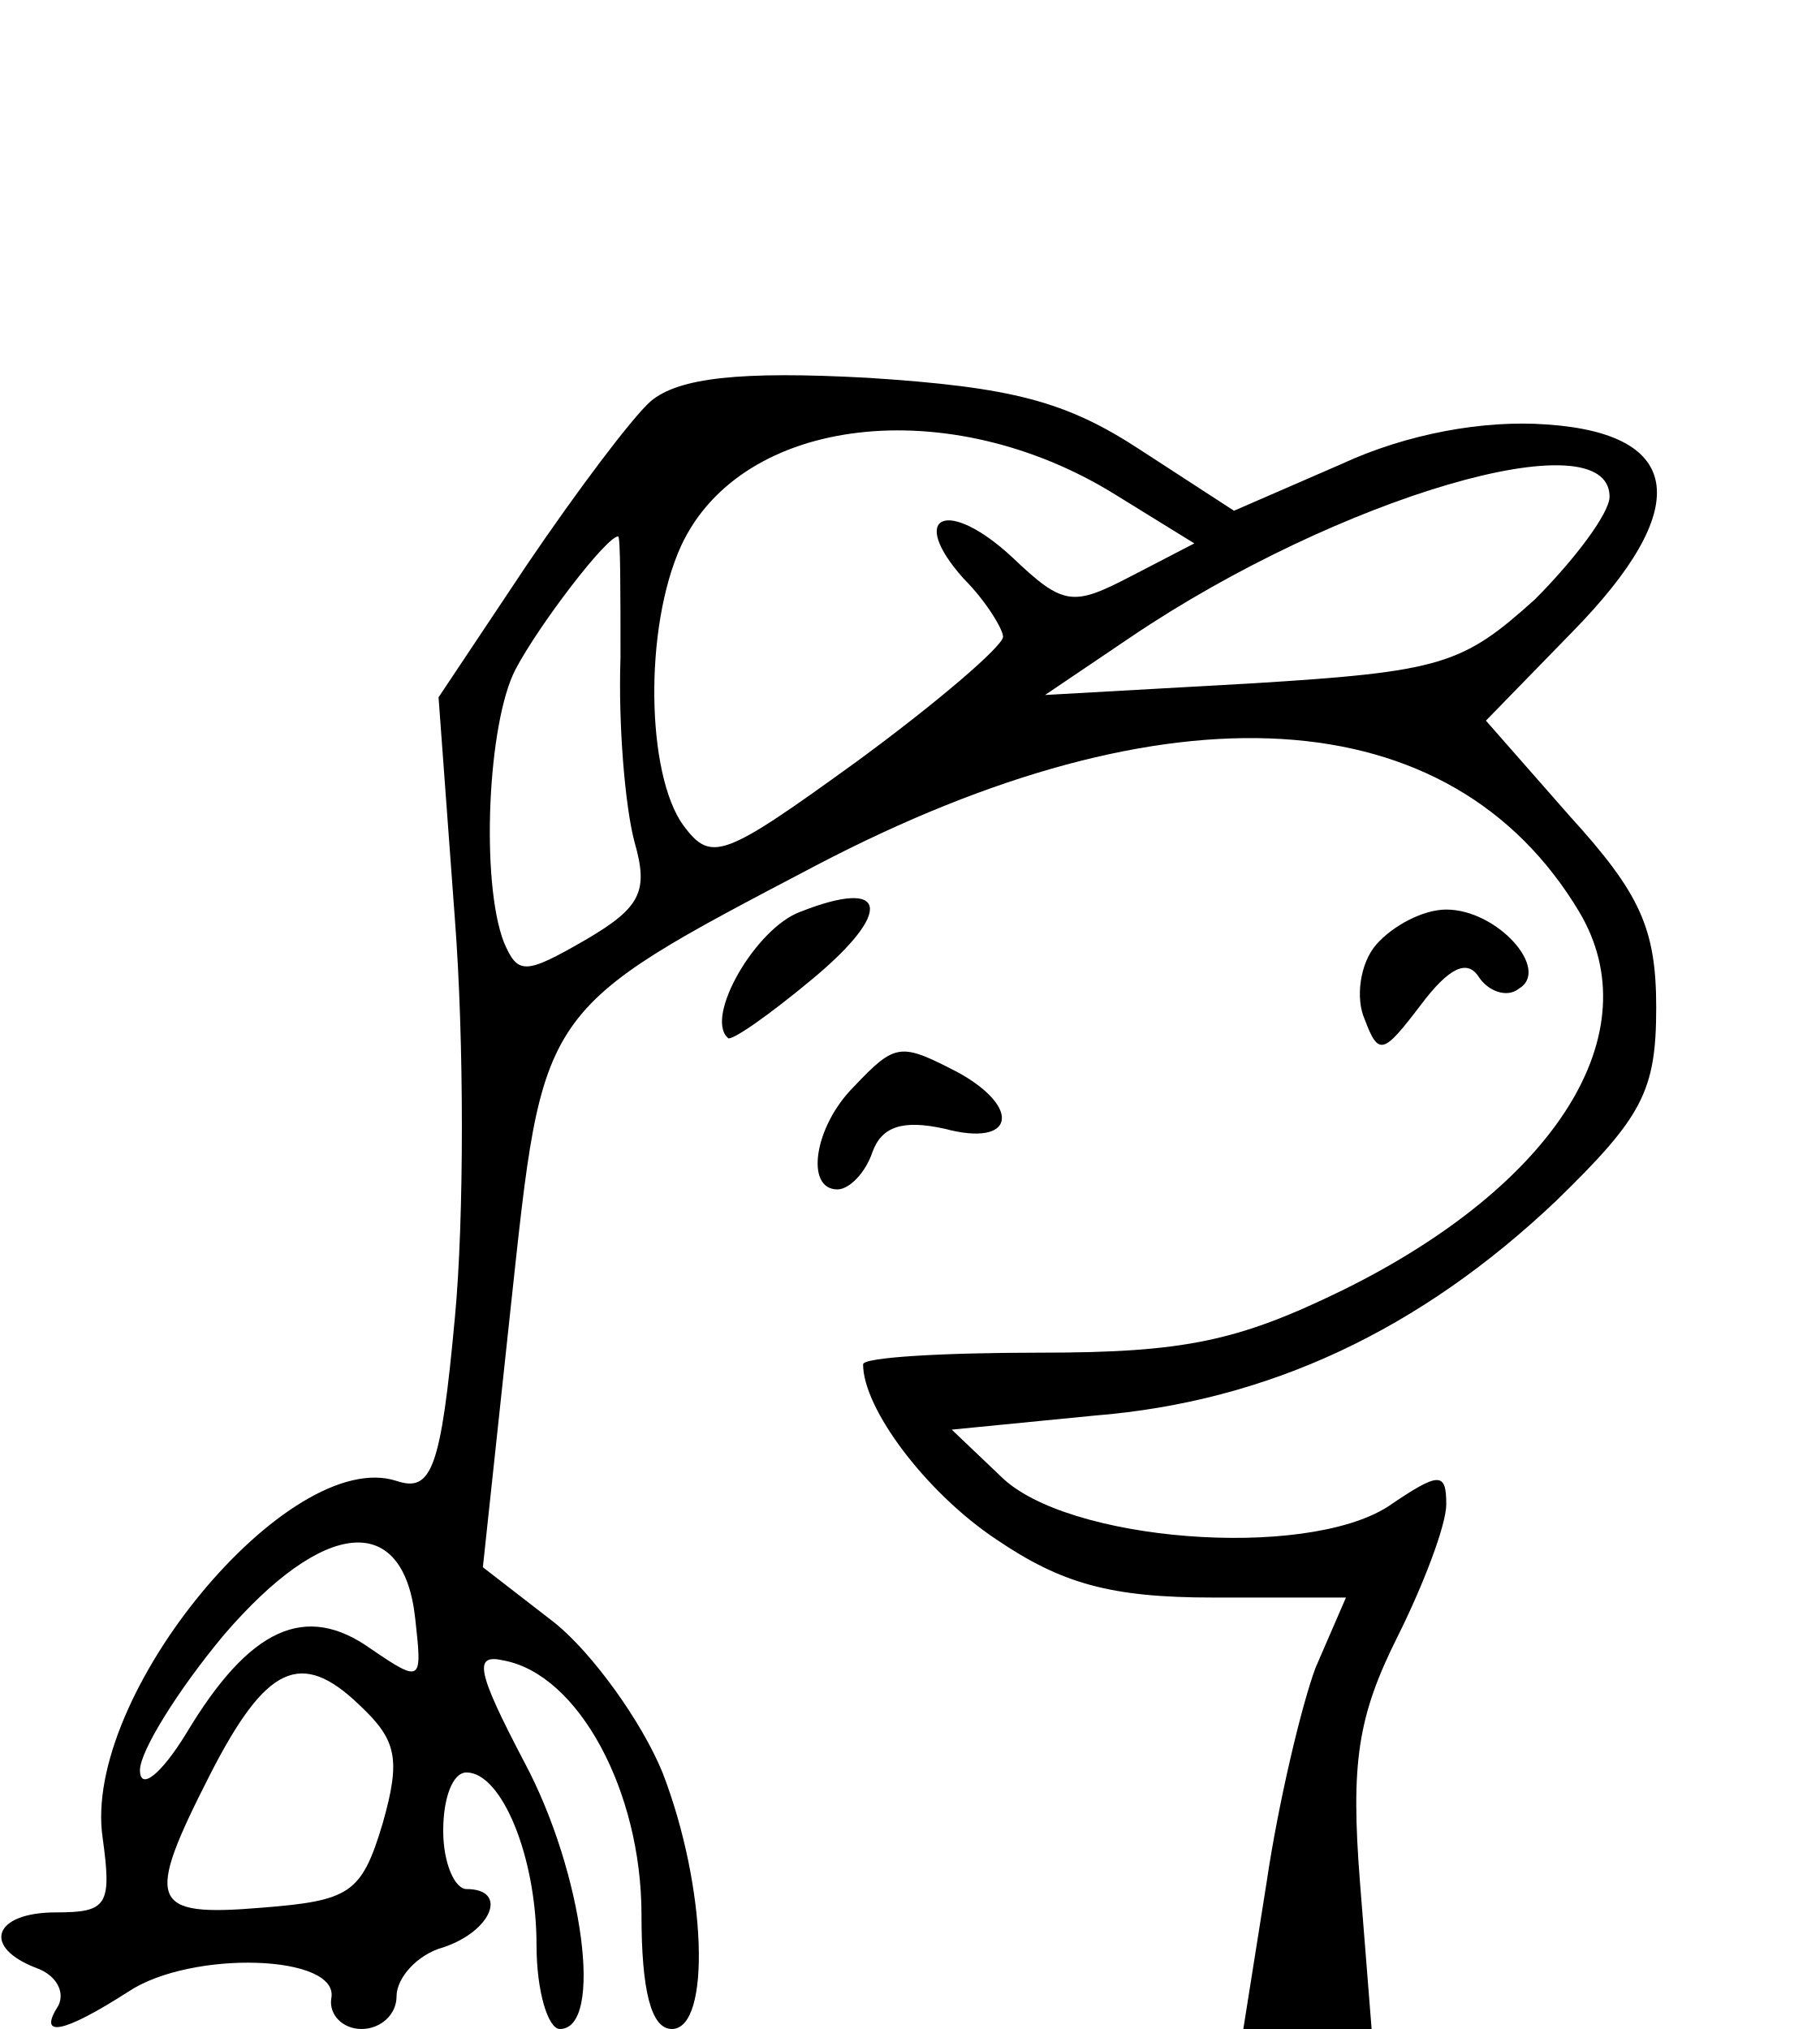
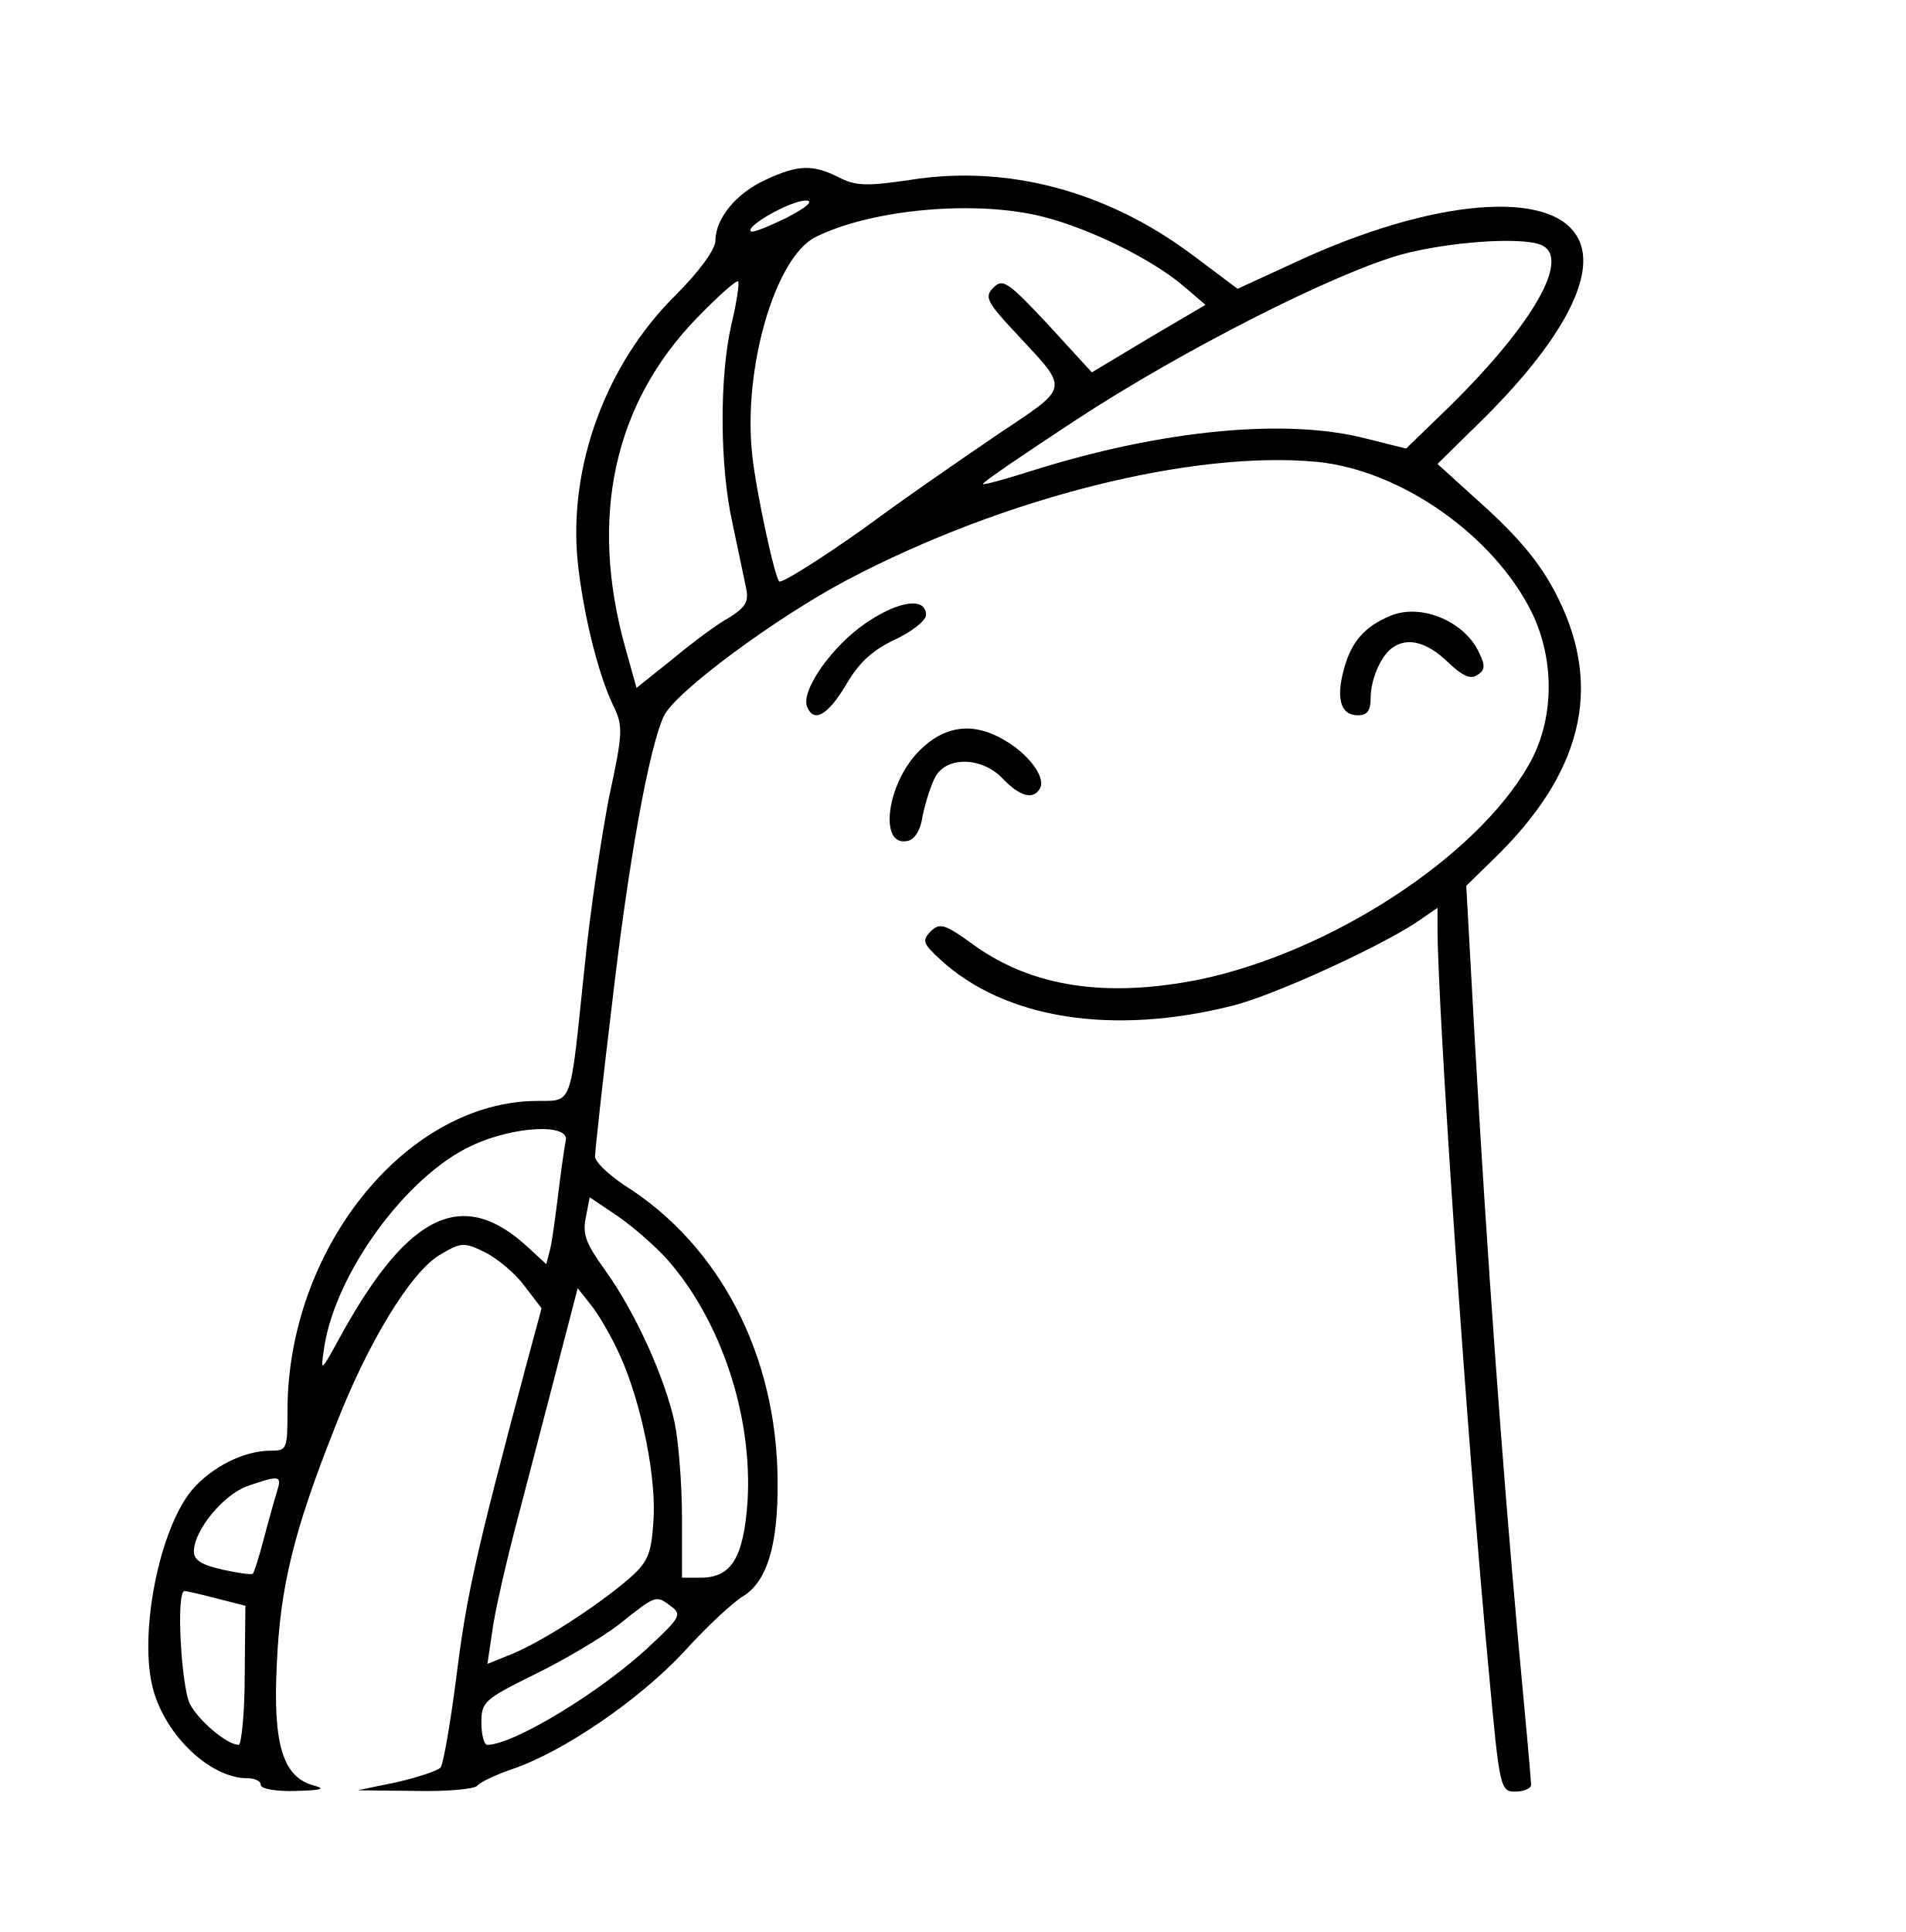
- <svg xmlns="http://www.w3.org/2000/svg" version="1.0" width="78pt" height="87pt" viewBox="0 0 78 87" preserveAspectRatio="xMidYMid meet">
-   <g transform="translate(0,87) scale(0.1,-0.1)" fill="#000000" stroke="none">
-     <path d="M279 698 c-8 -7 -32 -39 -53 -70 l-38 -57 7 -95 c4 -52 4 -129 0 -171 -6 -65 -10 -75 -25 -70 -46 15 -135 -92 -126 -153 4 -29 2 -32 -20 -32 -27 0 -32 -15 -8 -24 8 -3 12 -10 9 -16 -9 -14 2 -12 30 6 27 18 91 16 87 -3 -1 -7 5 -13 13 -13 8 0 15 6 15 14 0 8 9 18 20 21 21 7 28 25 10 25 -5 0 -10 11 -10 25 0 14 4 25 10 25 15 0 30 -36 30 -74 0 -20 5 -36 10 -36 19 0 10 67 -15 114 -21 40 -22 47 -9 44 32 -6 59 -56 59 -109 0 -32 4 -49 13 -49 17 0 15 61 -4 110 -9 22 -30 51 -46 64 l-31 24 12 112 c14 129 11 126 131 189 151 79 272 72 327 -20 31 -52 -10 -117 -101 -162 -45 -22 -68 -27 -130 -27 -42 0 -76 -2 -76 -5 0 -19 27 -55 57 -75 28 -19 49 -25 93 -25 l57 0 -13 -30 c-6 -16 -16 -58 -21 -92 l-10 -63 27 0 28 0 -5 63 c-4 51 -1 71 16 105 11 22 21 48 21 57 0 14 -3 14 -25 -1 -36 -23 -138 -15 -166 13 l-21 20 61 6 c75 6 140 37 198 92 37 36 43 47 43 83 0 34 -7 49 -37 82 l-36 41 37 38 c52 53 48 85 -11 89 -27 2 -60 -4 -88 -17 l-46 -20 -40 26 c-32 21 -55 27 -117 31 -55 3 -81 0 -93 -10z m199 -40 l34 -21 -27 -14 c-25 -13 -29 -13 -51 8 -28 26 -45 18 -21 -9 10 -10 17 -22 17 -25 0 -4 -28 -28 -62 -53 -58 -42 -63 -44 -75 -28 -16 22 -17 85 -1 120 26 56 115 66 186 22z m212 -1 c0 -7 -15 -27 -32 -44 -31 -28 -40 -31 -121 -36 l-89 -5 37 25 c89 60 205 94 205 60z m-424 -69 c-1 -29 2 -64 6 -79 6 -21 3 -28 -21 -42 -26 -15 -29 -15 -35 -1 -10 26 -7 94 5 117 10 19 39 57 44 57 1 0 1 -24 1 -52z m-88 -412 c3 -27 3 -28 -19 -13 -28 20 -52 9 -79 -36 -11 -18 -20 -25 -20 -16 0 8 16 34 36 58 43 50 77 53 82 7z m-14 -88 c-9 -30 -14 -33 -52 -36 -48 -4 -50 2 -22 57 24 47 39 54 64 30 16 -15 18 -23 10 -51z" />
-     <path d="M343 479 c-19 -7 -41 -45 -31 -54 1 -2 18 10 36 25 35 29 33 44 -5 29z" />
-     <path d="M590 465 c-7 -8 -9 -23 -5 -32 6 -16 8 -15 24 6 12 16 20 20 25 12 4 -6 12 -9 17 -5 14 8 -9 34 -31 34 -10 0 -23 -7 -30 -15z" />
-     <path d="M366 404 c-17 -17 -21 -44 -7 -44 5 0 12 7 15 16 4 11 13 14 31 10 30 -8 33 9 6 24 -25 13 -27 13 -45 -6z" />
+ <svg xmlns="http://www.w3.org/2000/svg" version="1.0" width="285pt" height="289pt" viewBox="0 0 285 289" preserveAspectRatio="xMidYMid meet">
+   <g transform="translate(0,289) scale(0.1,-0.1)" fill="#000000" stroke="none">
+     <path d="M1145 2621 c-44 -20 -75 -58 -75 -91 0 -13 -24 -46 -60 -82 -104 -103 -160 -256 -146 -398 8 -76 30 -167 53 -215 15 -31 15 -40 -6 -137 -11 -57 -28 -168 -36 -248 -24 -227 -16 -205 -80 -207 -193 -7 -365 -225 -365 -463 0 -58 -1 -60 -25 -60 -40 0 -88 -24 -118 -59 -49 -59 -80 -216 -58 -298 19 -70 86 -133 141 -133 11 0 20 -4 20 -10 0 -6 24 -10 53 -9 37 1 45 3 27 8 -47 12 -62 62 -56 181 5 116 25 199 87 355 49 127 114 233 157 258 32 19 36 19 67 4 18 -9 45 -31 59 -50 l26 -34 -24 -89 c-75 -281 -88 -340 -103 -459 -9 -71 -20 -134 -24 -139 -5 -5 -35 -15 -66 -22 l-58 -12 87 -1 c48 -1 89 3 92 8 4 5 27 16 53 25 76 26 187 102 254 173 34 38 75 76 90 85 36 22 53 76 52 173 -1 187 -86 352 -229 442 -24 16 -44 35 -44 43 0 8 11 110 25 225 25 217 56 388 78 434 16 35 167 147 275 204 234 123 517 194 703 176 125 -13 263 -110 320 -225 35 -72 34 -162 -5 -229 -79 -138 -296 -279 -491 -320 -139 -28 -250 -12 -338 51 -44 32 -51 34 -65 21 -13 -14 -12 -18 14 -42 96 -89 258 -115 439 -69 62 16 215 86 273 124 l32 22 0 -30 c0 -119 45 -778 77 -1115 16 -174 17 -177 40 -177 12 0 23 5 23 10 0 6 -9 106 -20 223 -23 255 -46 569 -64 887 l-13 235 41 40 c132 128 163 255 97 389 -23 47 -52 84 -106 134 l-75 68 61 60 c124 121 179 223 149 278 -39 74 -218 59 -422 -36 l-87 -40 -68 51 c-127 95 -276 135 -421 112 -67 -10 -83 -9 -108 4 -38 19 -60 19 -109 -4z m31 -57 c-27 -13 -51 -23 -53 -20 -8 8 60 46 82 46 13 0 2 -10 -29 -26z m387 1 c69 -18 160 -63 206 -102 l34 -29 -85 -50 -85 -51 -65 71 c-60 64 -68 70 -82 56 -14 -14 -11 -21 35 -70 79 -85 80 -77 -29 -150 -53 -36 -131 -90 -172 -120 -66 -49 -145 -100 -154 -100 -6 0 -35 133 -41 190 -14 128 34 294 94 325 83 42 242 57 344 30z m741 -41 c47 -18 -10 -118 -136 -242 l-65 -63 -60 15 c-119 31 -306 13 -499 -48 -41 -13 -74 -22 -74 -20 0 3 62 45 138 95 160 105 387 220 487 248 69 19 178 27 209 15z m-1210 -119 c-18 -78 -18 -212 2 -300 8 -38 17 -81 20 -95 4 -20 -1 -28 -24 -43 -17 -9 -55 -37 -85 -62 l-55 -44 -17 61 c-54 194 -17 364 107 492 32 33 60 58 62 55 2 -2 -2 -31 -10 -64z m-248 -1222 c-2 -10 -7 -45 -11 -78 -4 -33 -9 -70 -12 -83 l-6 -23 -26 24 c-97 91 -178 54 -278 -125 -34 -62 -34 -63 -28 -23 17 111 123 256 220 301 63 30 149 34 141 7z m152 -177 c81 -92 128 -235 120 -363 -6 -83 -24 -113 -70 -113 l-28 0 0 90 c0 49 -5 113 -11 142 -15 69 -60 167 -104 228 -28 39 -34 53 -29 78 l6 31 43 -29 c23 -16 56 -45 73 -64z m-71 -143 c32 -70 56 -186 50 -252 -3 -47 -9 -59 -38 -84 -47 -40 -127 -92 -173 -111 l-37 -15 7 47 c3 26 21 106 40 177 19 72 46 177 61 234 l27 104 19 -24 c11 -13 31 -47 44 -76z m-513 -205 c-4 -13 -13 -45 -20 -72 -7 -26 -14 -49 -16 -50 -2 -2 -22 1 -45 6 -31 7 -43 14 -43 27 0 32 44 85 80 98 49 17 52 16 44 -9z m-90 -159 l43 -11 -1 -104 c0 -57 -5 -104 -9 -104 -17 0 -59 35 -73 61 -13 27 -21 169 -8 169 3 0 25 -5 48 -11z m680 -12 c16 -12 13 -17 -32 -59 -72 -68 -204 -148 -243 -148 -5 0 -9 15 -9 33 0 31 4 35 79 72 43 21 101 55 128 76 55 44 54 43 77 26z" />
+     <path d="M1295 1958 c-50 -34 -97 -100 -88 -125 10 -25 31 -13 58 32 19 33 39 52 73 68 26 12 47 29 47 37 0 27 -40 22 -90 -12z" />
+     <path d="M2080 1969 c-39 -16 -59 -39 -70 -80 -12 -44 -5 -69 21 -69 14 0 19 7 19 26 0 28 16 65 34 76 22 15 51 7 81 -22 21 -20 34 -27 44 -20 12 7 13 14 3 34 -21 46 -86 74 -132 55z" />
+     <path d="M1375 1767 c-49 -49 -61 -144 -18 -135 11 2 20 16 23 38 4 19 12 45 19 58 17 31 70 30 101 -3 25 -26 45 -32 55 -15 10 15 -14 49 -48 70 -49 31 -93 26 -132 -13z" />
  </g>
</svg>
